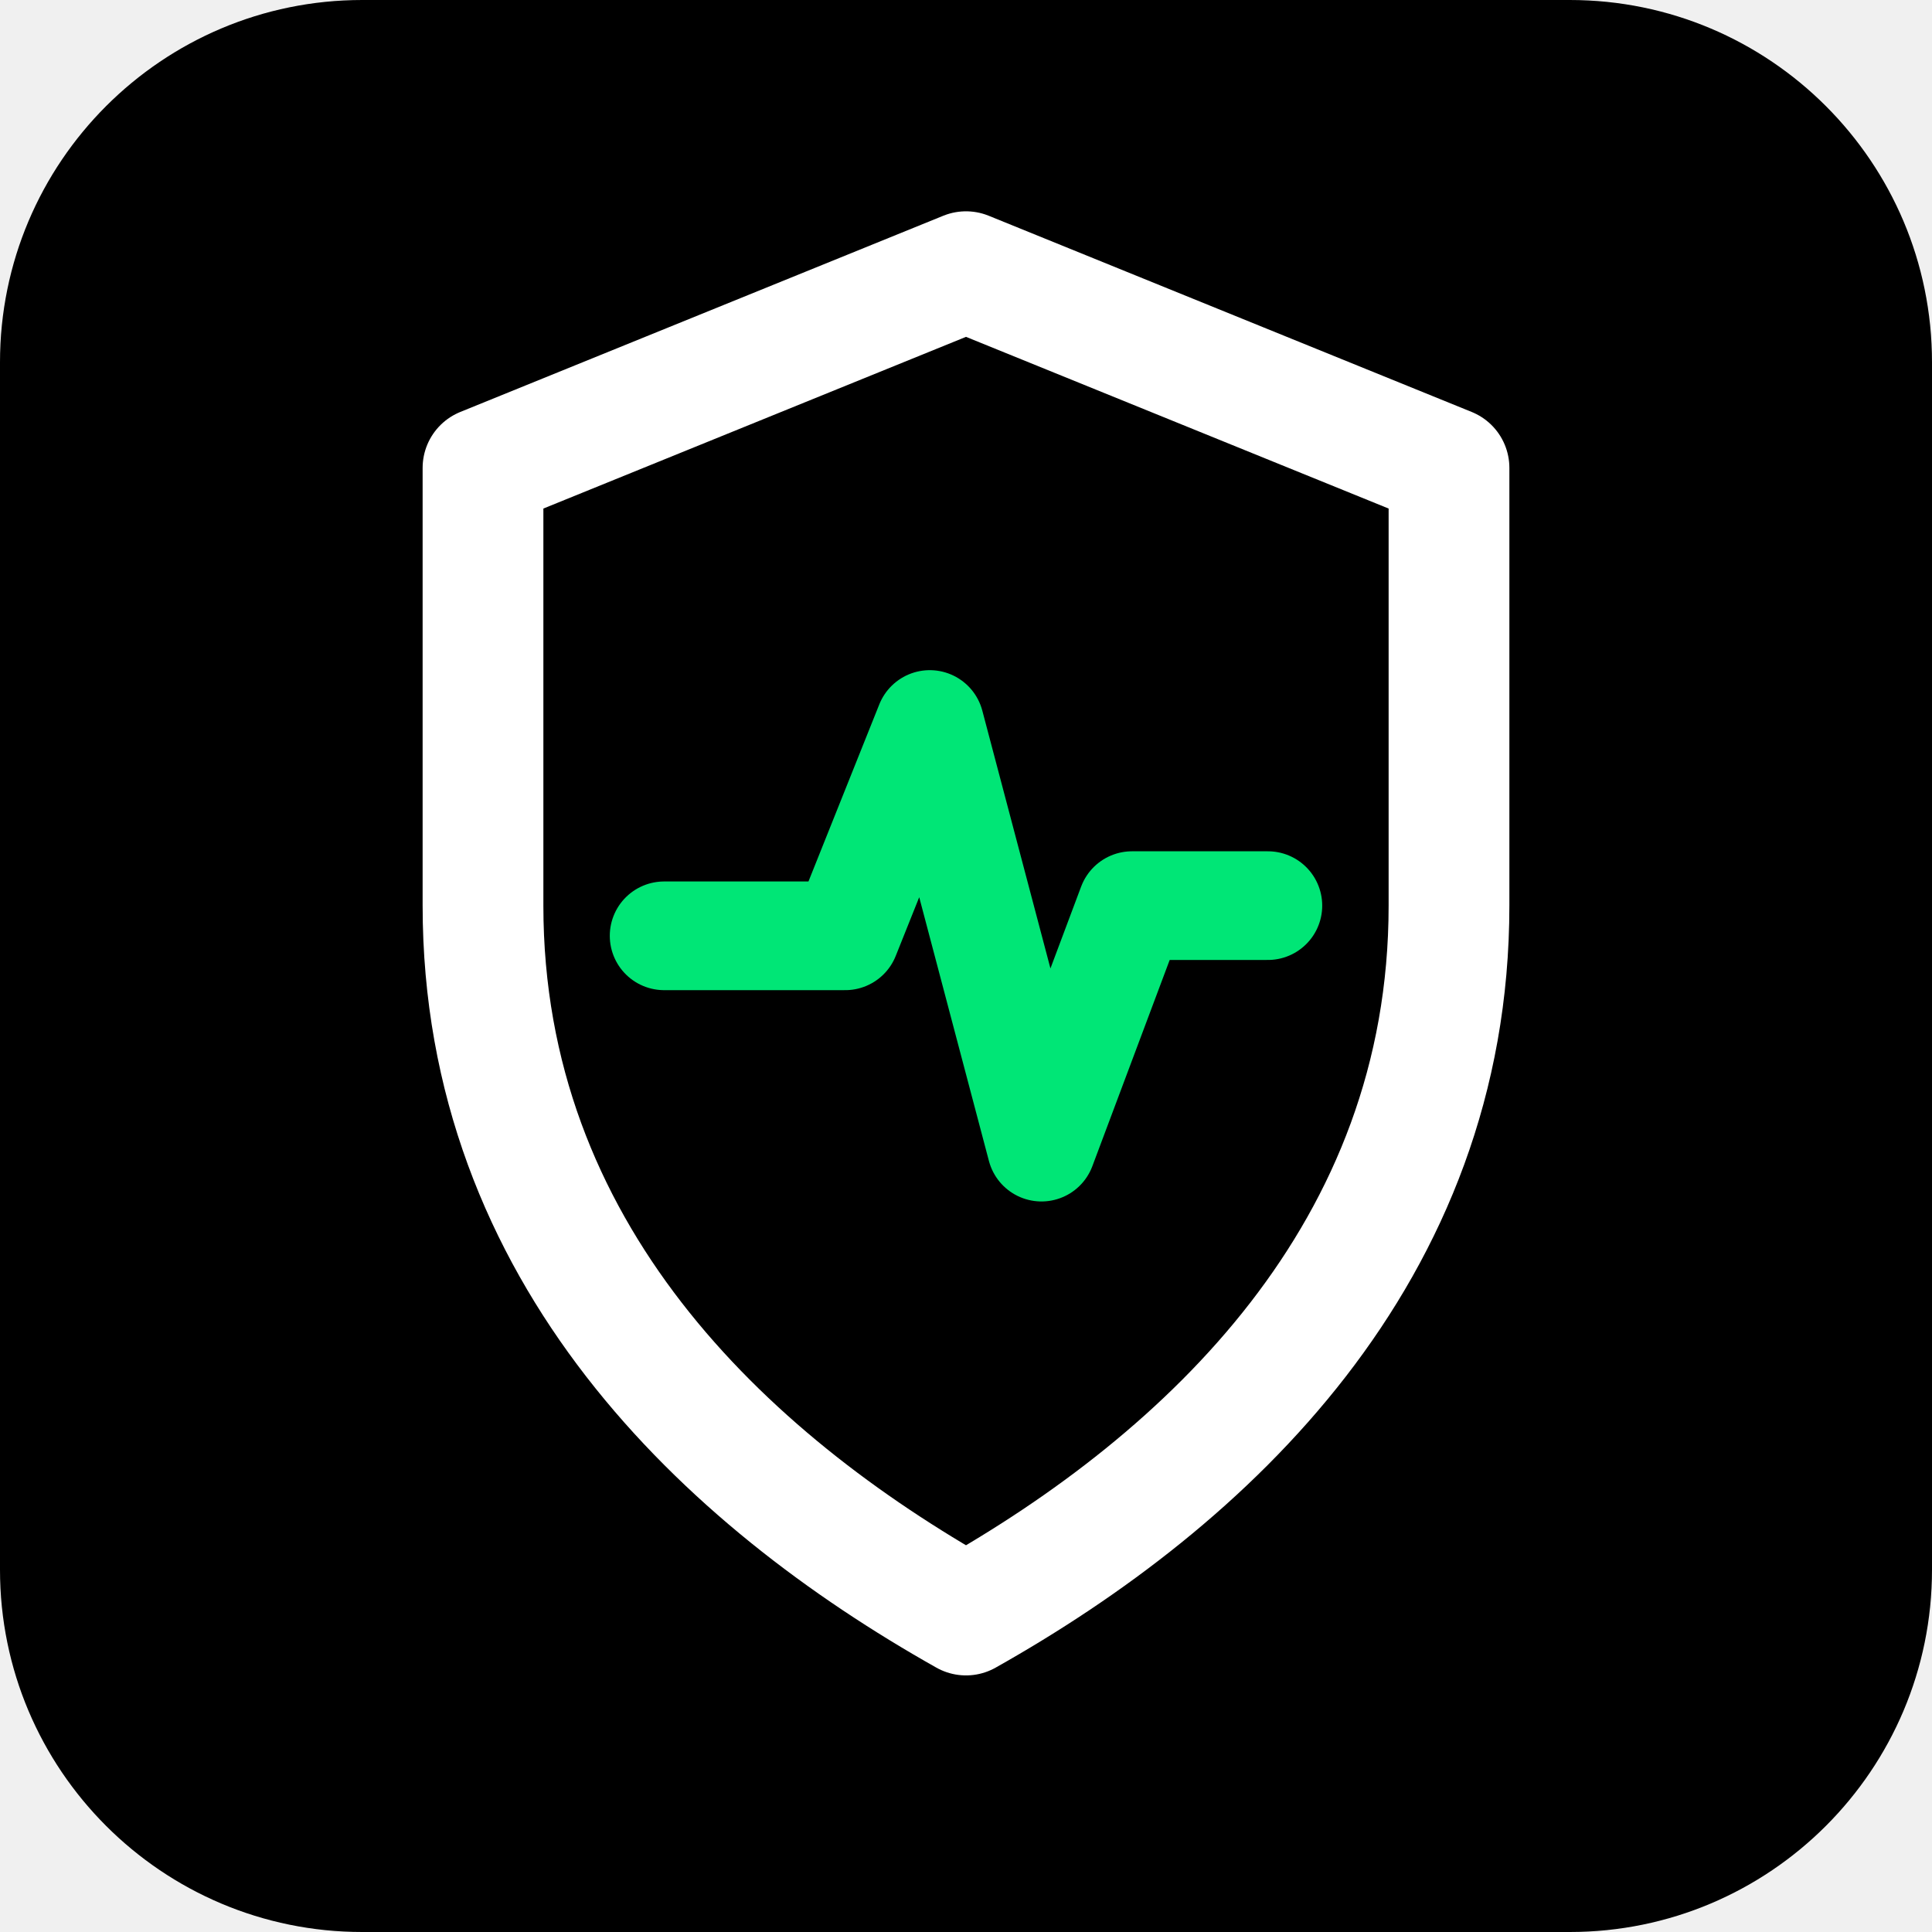
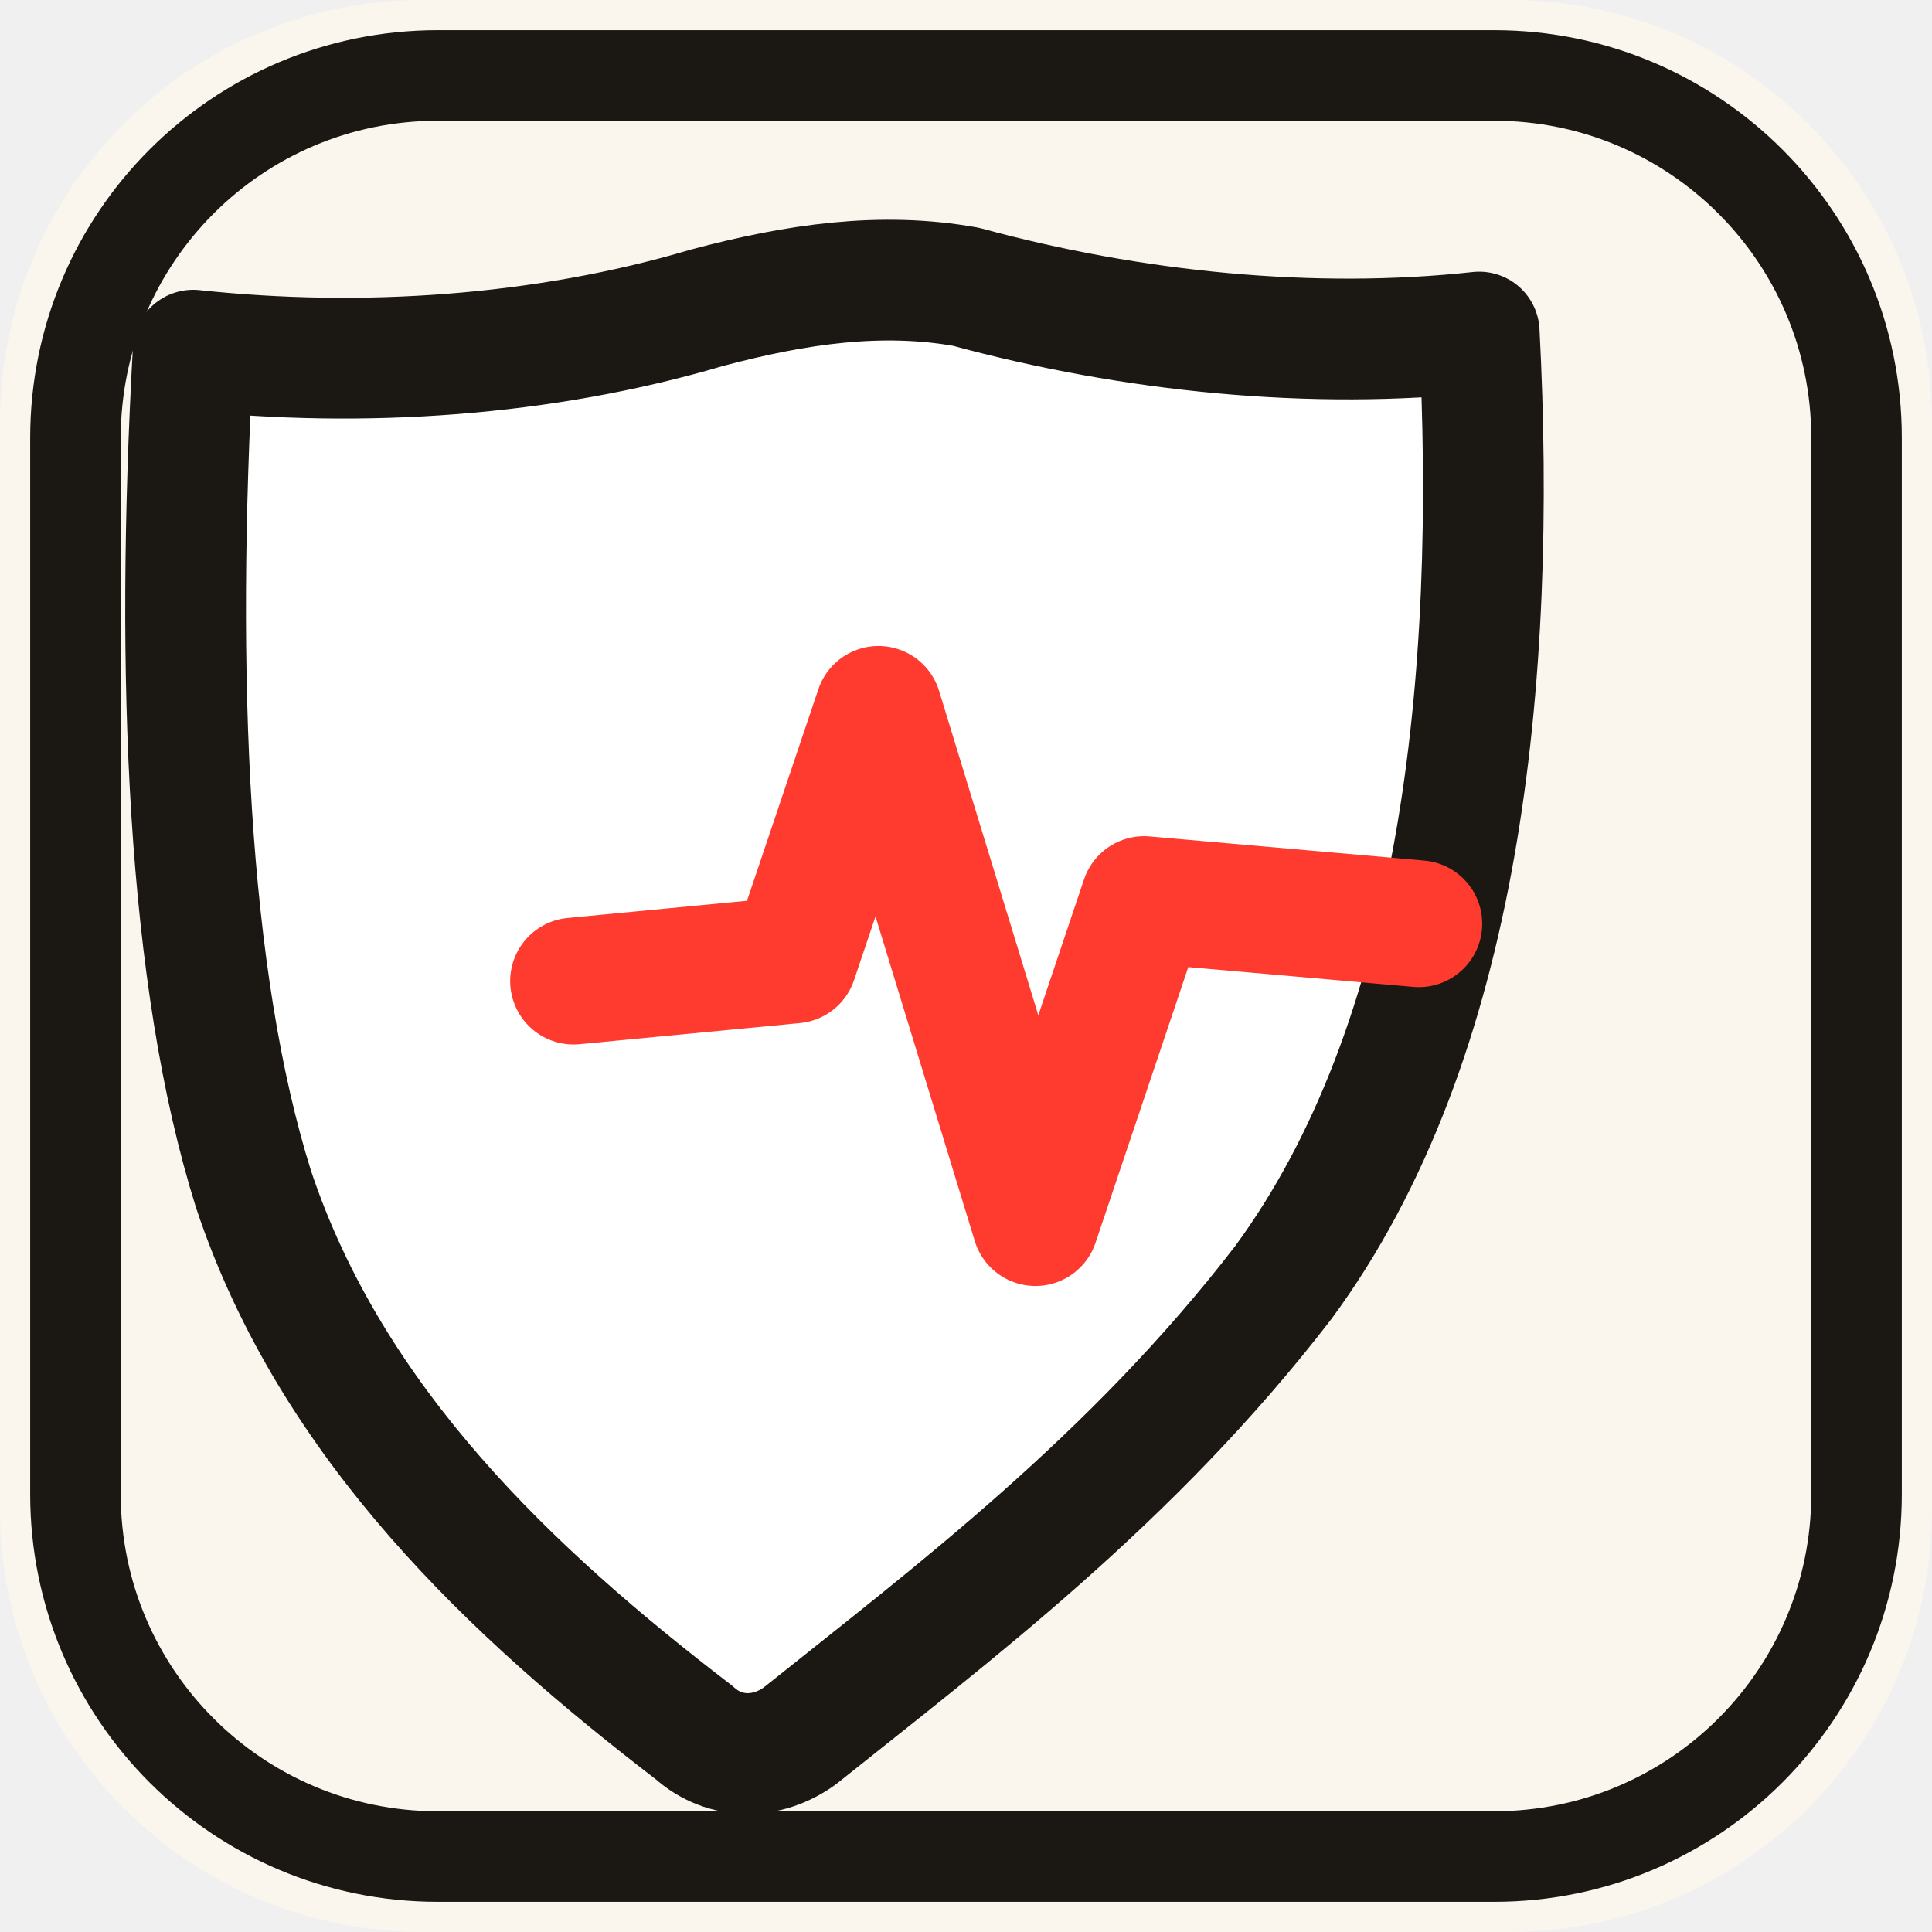
<svg xmlns="http://www.w3.org/2000/svg" viewBox="0 0 64 64">
-   <rect width="64" height="64" rx="12" fill="#000" />
-   <path d="M32 9 L48 15.5 V30 C48 41.5 40 49 32 53.5 C24 49 16 41.5 16 30 V15.5 Z" stroke="#fff" stroke-width="4" stroke-linejoin="round" fill="none" />
-   <path d="M22 31 H28 L30.8 24 L34.5 38 L37.5 30 H42" stroke="#00e676" stroke-width="3.6" stroke-linecap="round" stroke-linejoin="round" fill="none" />
+   <rect width="64" height="64" rx="14" fill="#FAF6EE" />
+   <rect x="2.5" y="2.5" width="59" height="59" rx="12" fill="none" stroke="#1B1712" stroke-width="3" />
+   <path d="M32 9.5 C 37.5 11, 43.5 11.6, 49 11 C 49.6 22.5, 48.4 34.5, 42.5 42.5 C 37.5 49, 31.5 53.5, 26.5 57.5 C 25.4 58.3, 24 58.3, 23 57.4 C 17 52.8, 11 47.2, 8.4 39.4 C 6.2 32.4, 5.8 22.4, 6.4 11.6 C 12 12.2, 18 11.8, 23.4 10.2 C 26.4 9.4, 29.2 9, 32 9.5 Z" fill="#FFFFFF" stroke="#1B1712" stroke-width="4" stroke-linejoin="round" />
+   <path d="M19 32.5 L26.3 31.8 L29.1 23.5 L34.3 40.5 L37.9 29.8 L47 30.6" stroke="#FF3B30" stroke-width="4.2" stroke-linecap="round" stroke-linejoin="round" fill="none" />
</svg>
